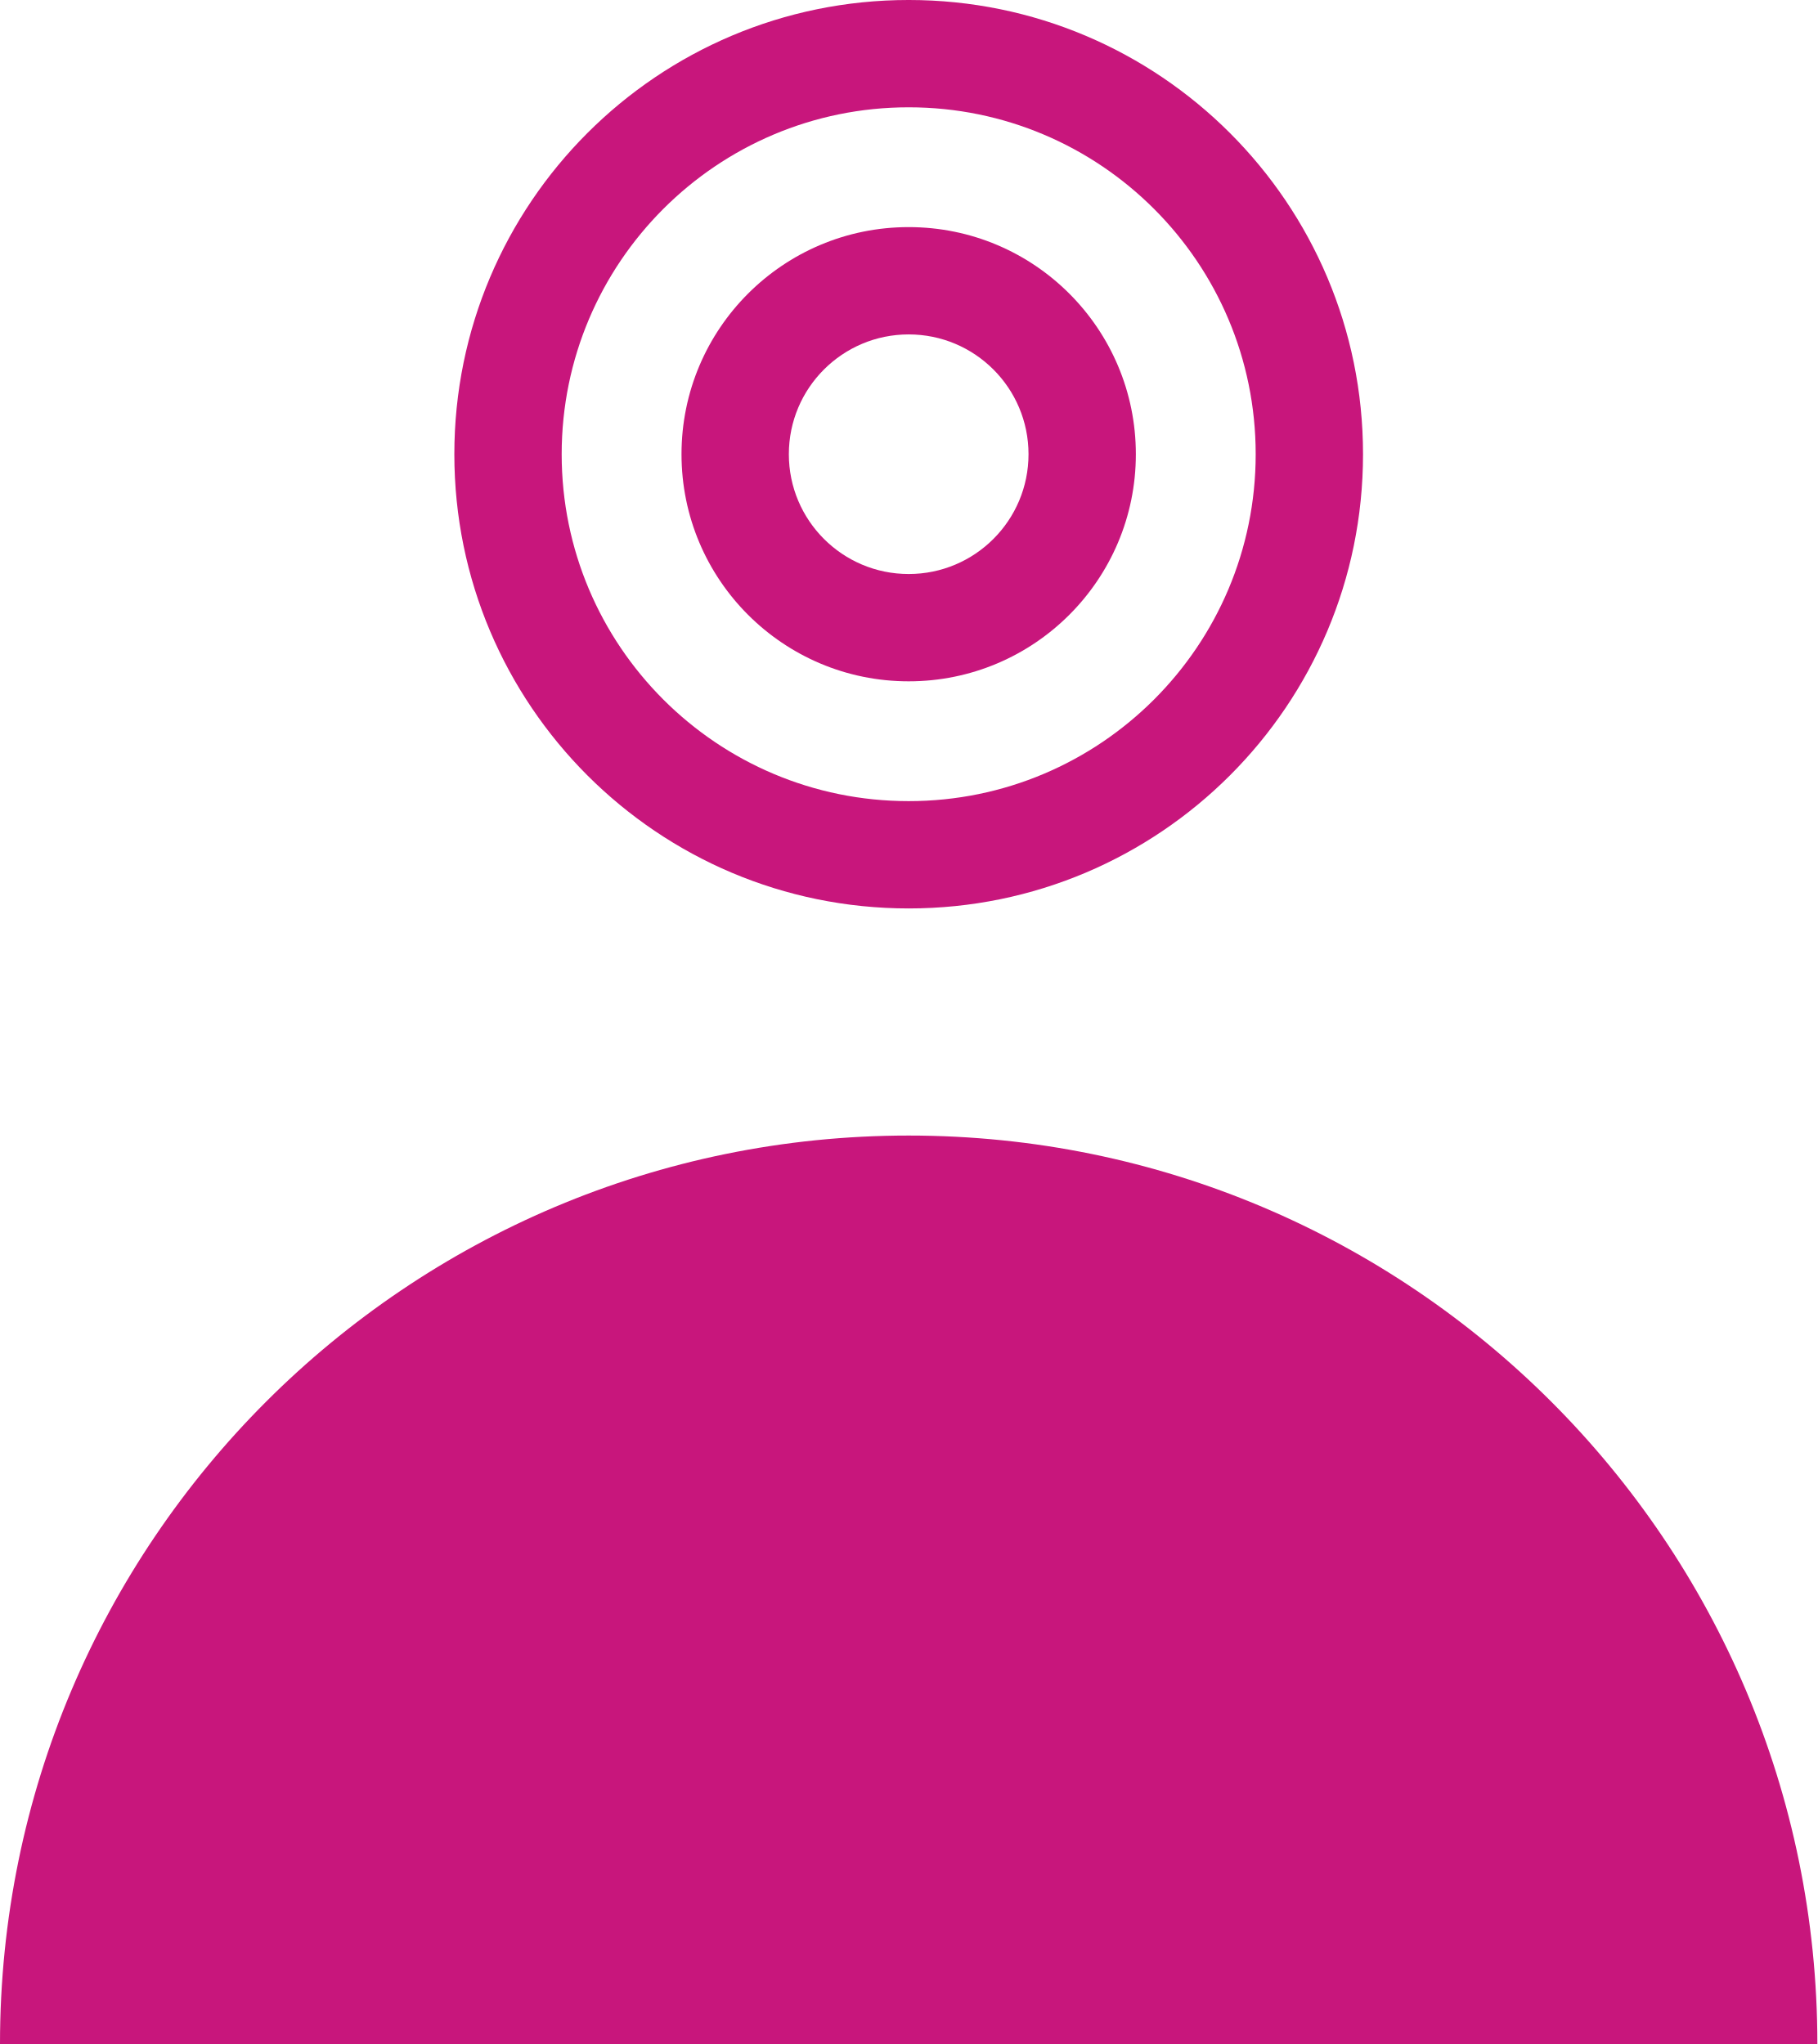
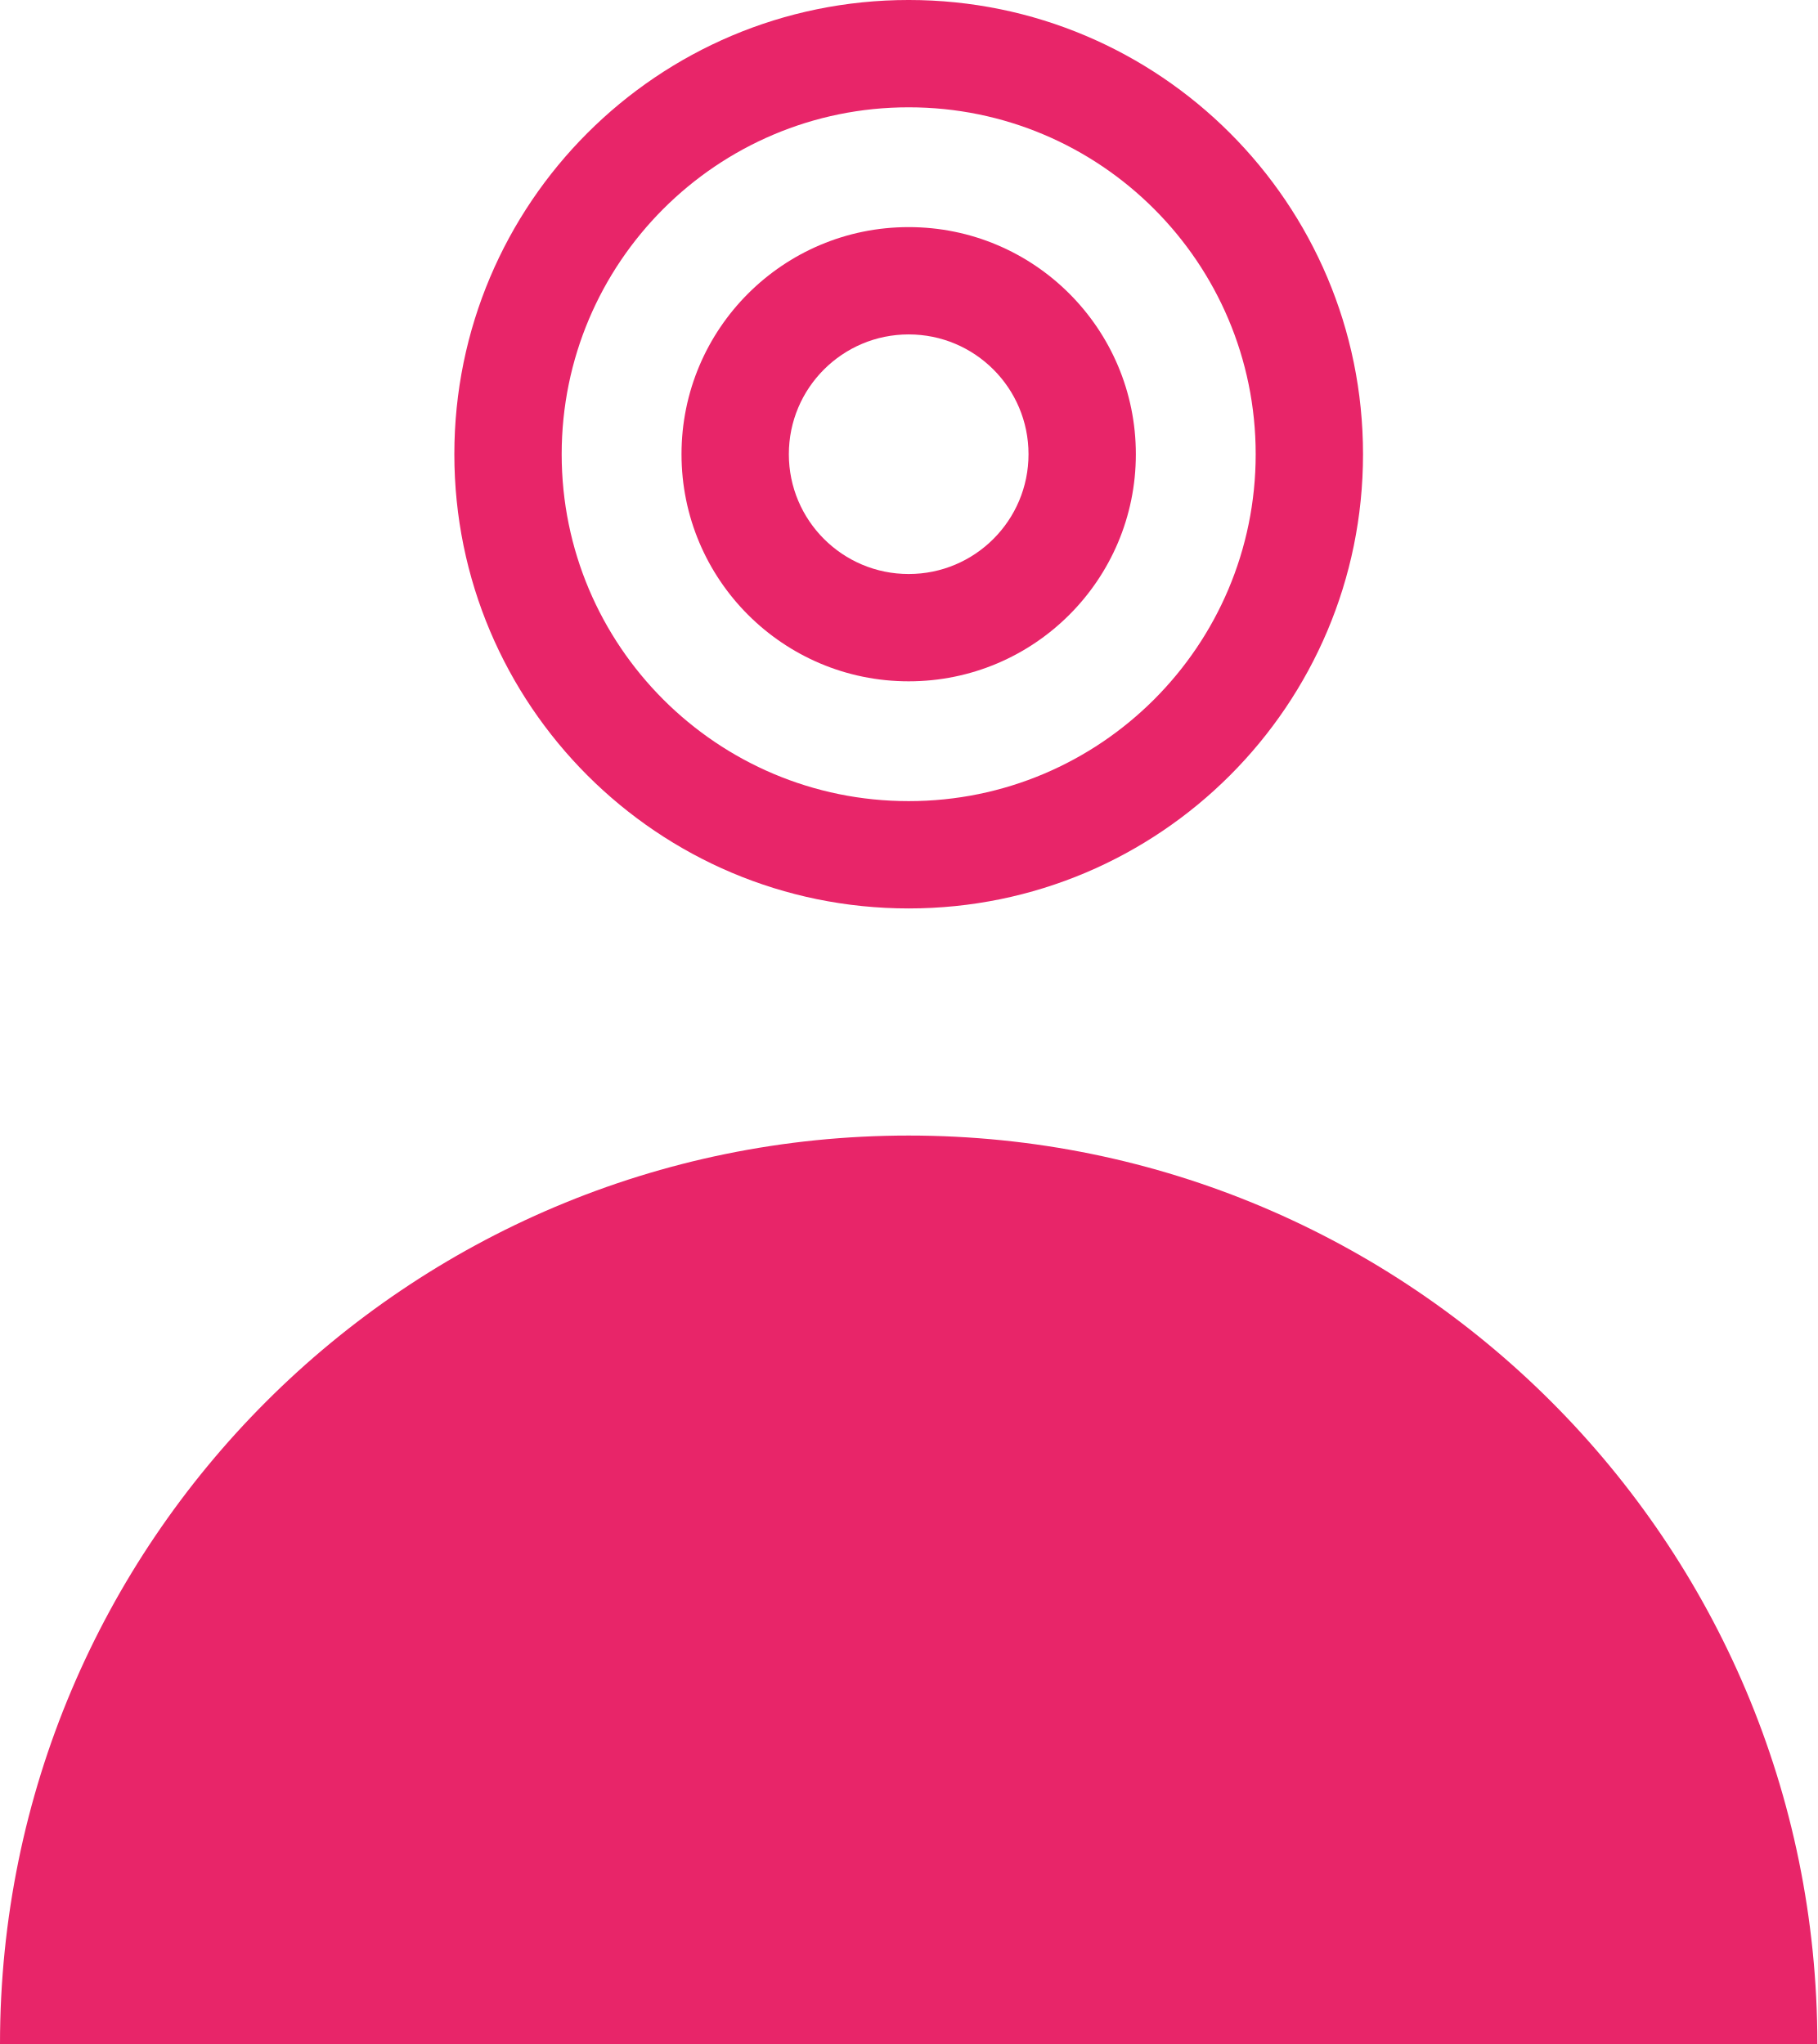
<svg xmlns="http://www.w3.org/2000/svg" width="64" height="72" viewBox="0 0 64 72">
  <g transform="translate(-1331 -6824.47)">
-     <path d="M1363,6836.25a4.22,4.22,0,1,1-4.22,4.22,4.22,4.22,0,0,1,4.22-4.22Zm0-3.78a8,8,0,1,0,8,8A8,8,0,0,0,1363,6832.47Z" transform="translate(0 0)" fill="#c8167c" />
-     <path d="M1363,6828.25a12.22,12.22,0,1,1-12.22,12.22,12.22,12.22,0,0,1,12.22-12.22Zm0-3.78a16,16,0,1,0,16,16A16,16,0,0,0,1363,6824.47Z" transform="translate(0 0)" fill="#c8167c" />
-     <path d="M1331,6896.47a32,32,0,0,1,64,0Z" transform="translate(0 0)" fill="#c8167c" />
+     <path d="M1363,6836.25a4.22,4.22,0,1,1-4.22,4.22,4.22,4.22,0,0,1,4.22-4.22Zm0-3.78a8,8,0,1,0,8,8A8,8,0,0,0,1363,6832.47Z" transform="translate(0 0)" fill="#e82569" />
+     <path d="M1363,6828.25a12.22,12.22,0,1,1-12.22,12.22,12.22,12.22,0,0,1,12.22-12.22Zm0-3.78a16,16,0,1,0,16,16A16,16,0,0,0,1363,6824.47Z" transform="translate(0 0)" fill="#e82569" />
+     <path d="M1331,6896.47a32,32,0,0,1,64,0Z" transform="translate(0 0)" fill="#e82569" />
  </g>
</svg>
